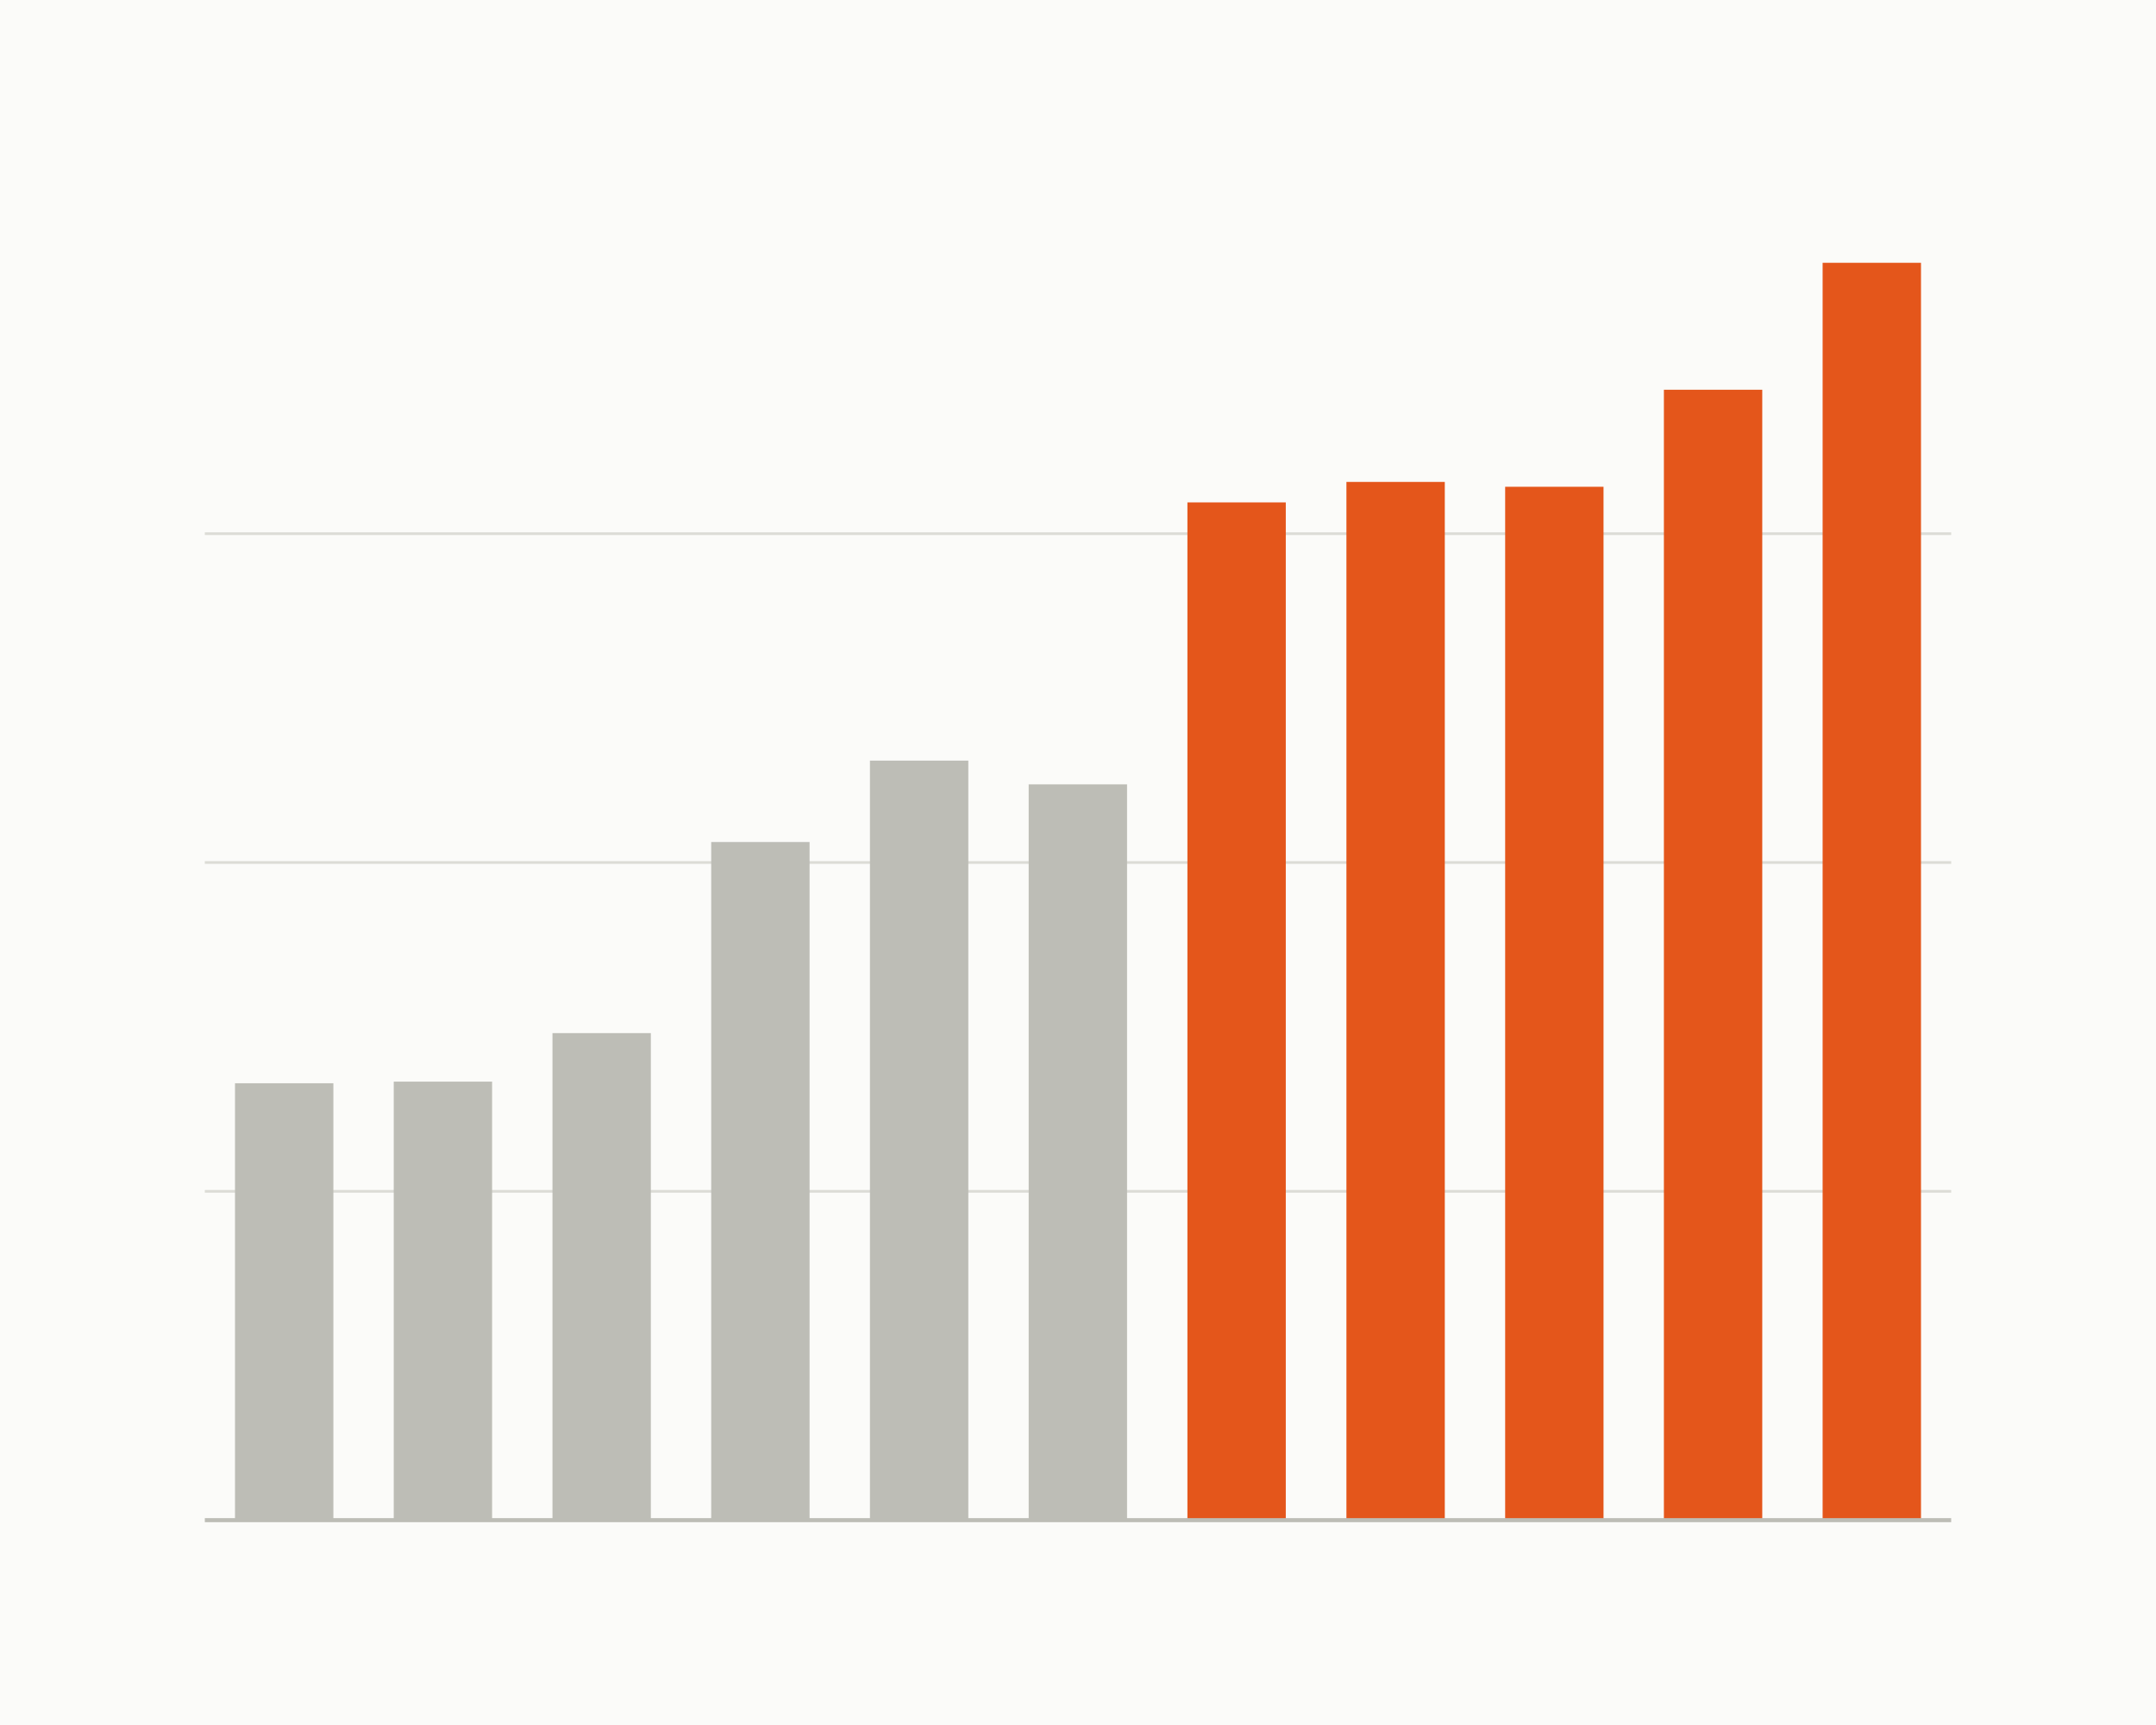
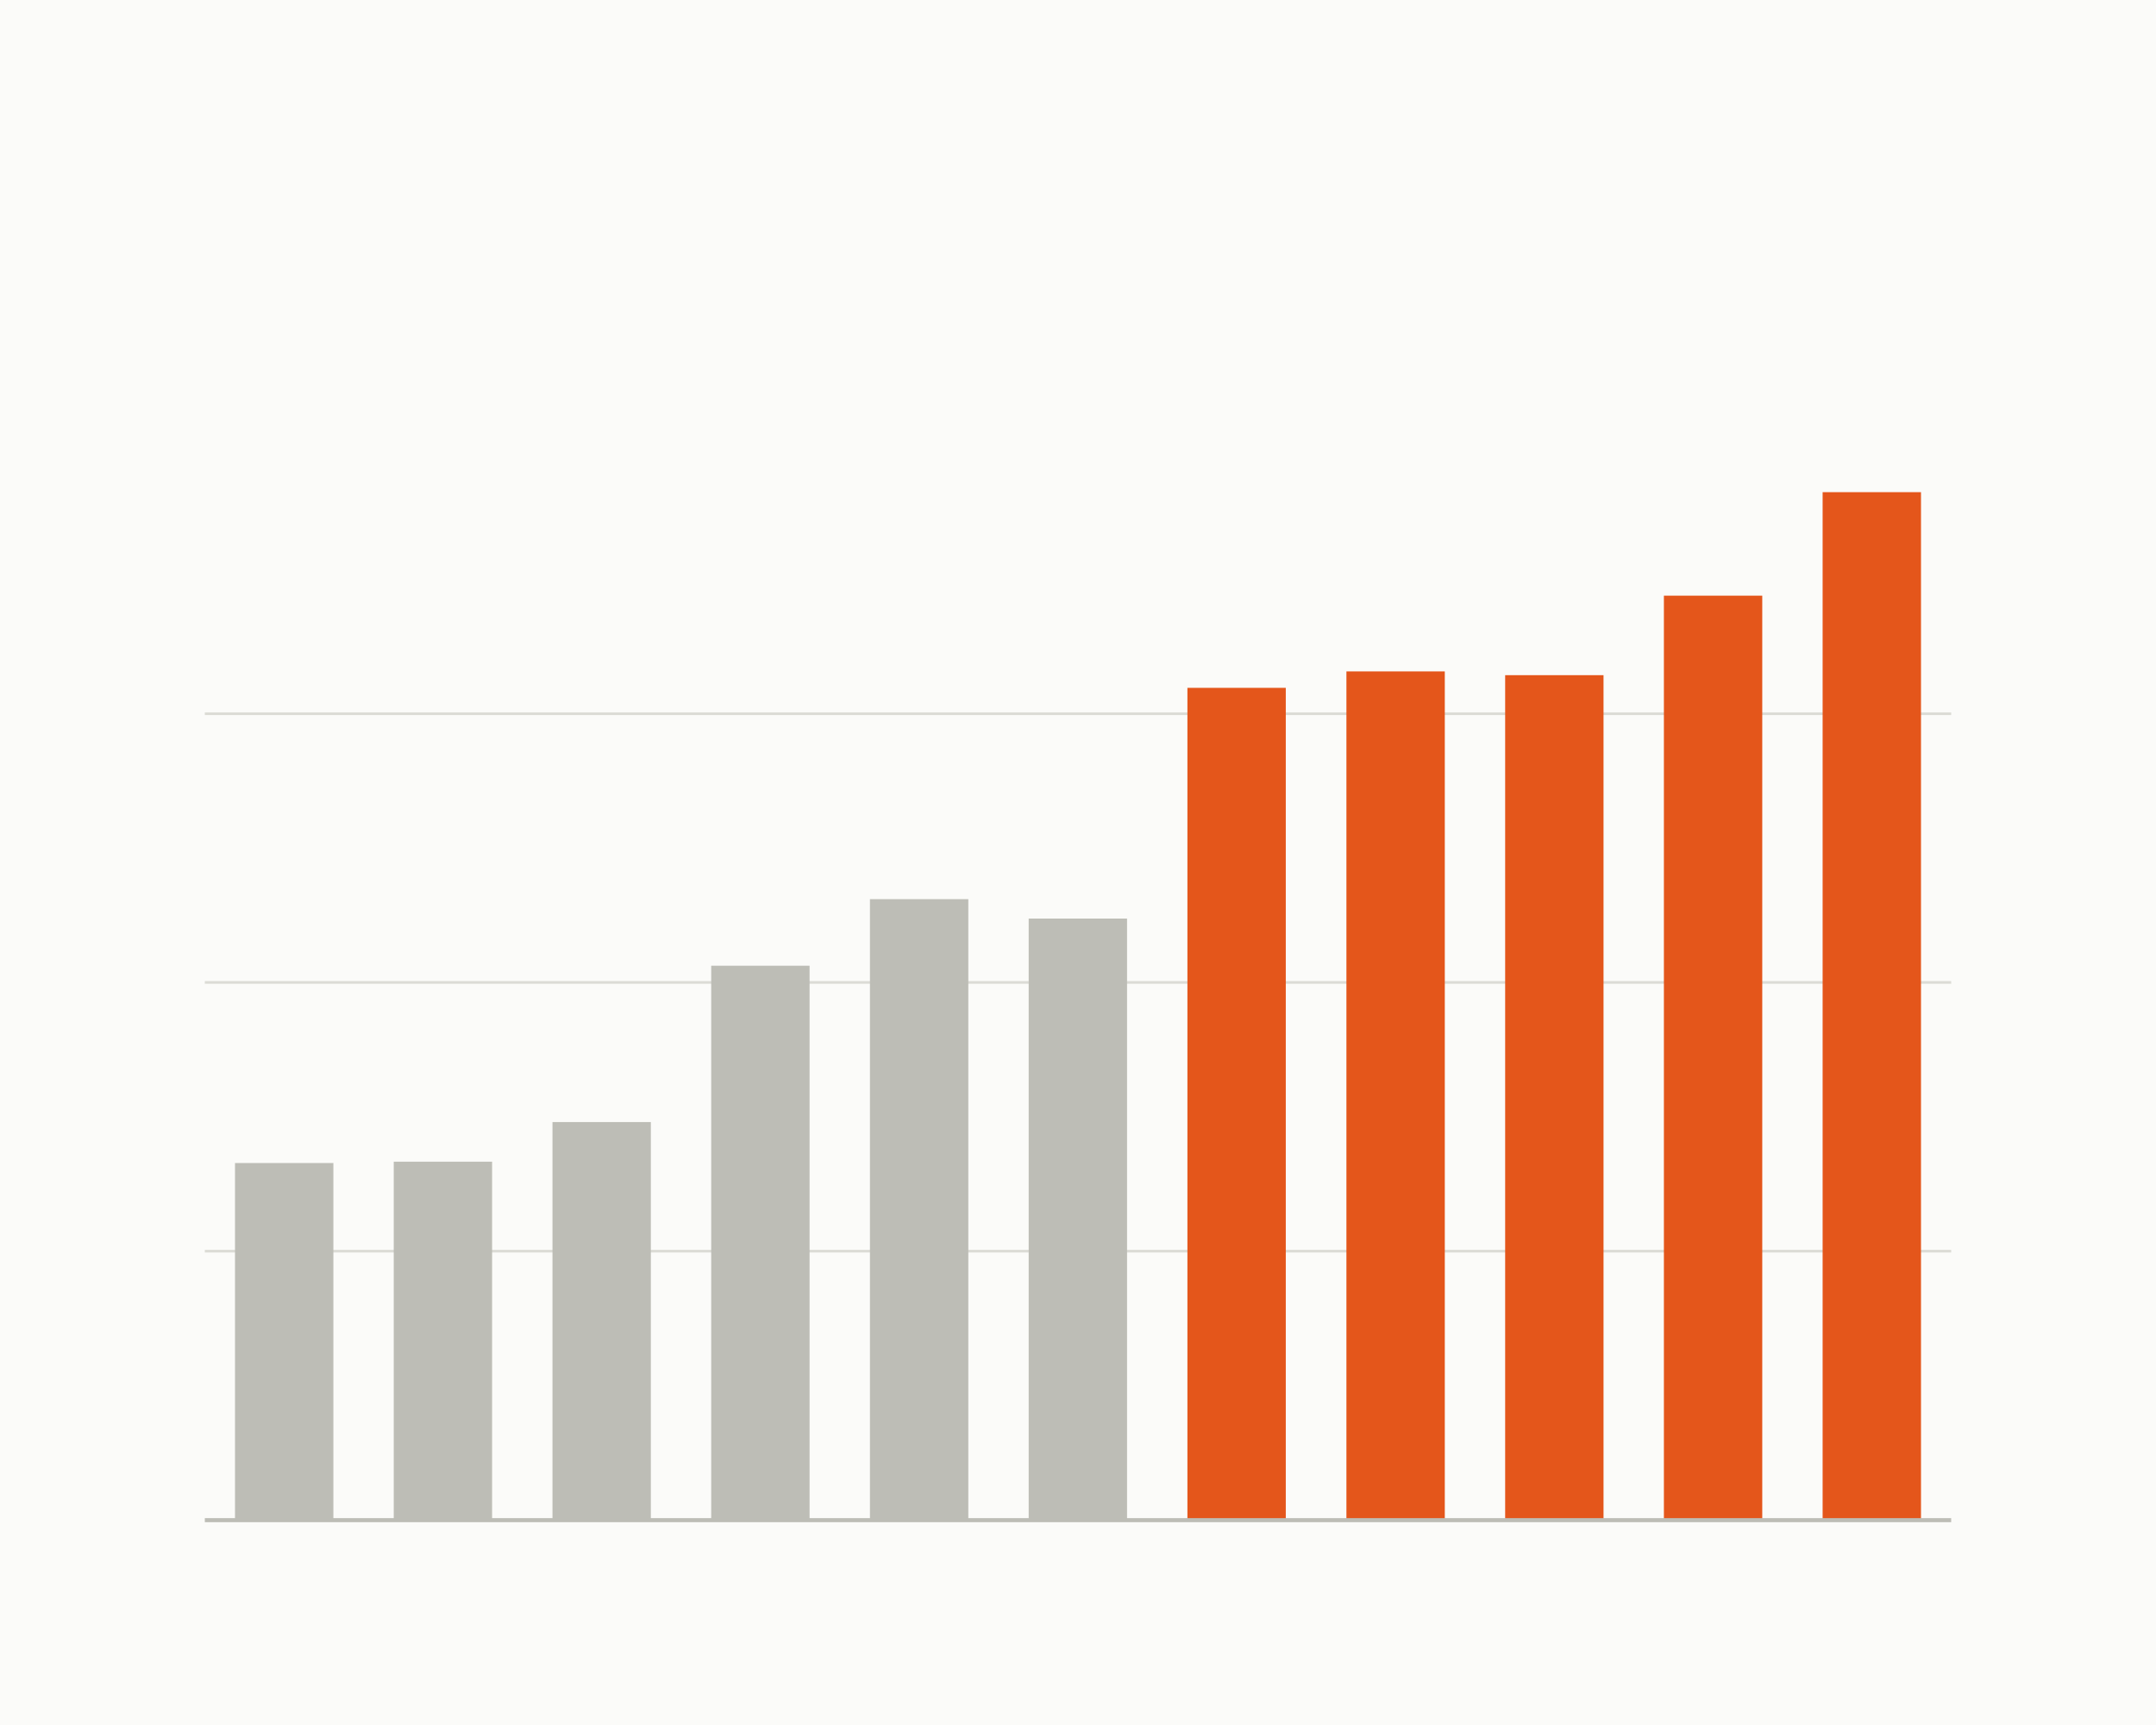
<svg xmlns="http://www.w3.org/2000/svg" viewBox="0 0 800 640" width="800" height="640" role="img">
  <rect width="800" height="640" fill="#fbfbf9" />
-   <line x1="76" y1="198.0" x2="724" y2="198.0" stroke="#dcdcd6" stroke-width="1" />
-   <line x1="76" y1="320.0" x2="724" y2="320.0" stroke="#dcdcd6" stroke-width="1" />
-   <line x1="76" y1="442.0" x2="724" y2="442.0" stroke="#dcdcd6" stroke-width="1" />
-   <rect x="87.2" y="401.9" width="36.5" height="162.1" fill="#bdbdb6" />
-   <rect x="146.1" y="401.3" width="36.5" height="162.7" fill="#bdbdb6" />
-   <rect x="205.0" y="383.3" width="36.5" height="180.7" fill="#bdbdb6" />
-   <rect x="263.9" y="312.4" width="36.5" height="251.6" fill="#bdbdb6" />
-   <rect x="322.8" y="282.2" width="36.5" height="281.8" fill="#bdbdb6" />
-   <rect x="381.7" y="291.0" width="36.5" height="273.0" fill="#bdbdb6" />
-   <rect x="440.6" y="186.4" width="36.5" height="377.6" fill="#e4561b" />
-   <rect x="499.6" y="178.8" width="36.5" height="385.2" fill="#e4561b" />
-   <rect x="558.5" y="180.6" width="36.5" height="383.4" fill="#e4561b" />
-   <rect x="617.4" y="144.6" width="36.5" height="419.4" fill="#e4561b" />
-   <rect x="676.3" y="97.5" width="36.5" height="466.5" fill="#e4561b" />
+   <line x1="76" y1="264.8" x2="724" y2="264.8" stroke="#dcdcd6" stroke-width="1" />
+   <line x1="76" y1="364.5" x2="724" y2="364.5" stroke="#dcdcd6" stroke-width="1" />
+   <line x1="76" y1="464.2" x2="724" y2="464.2" stroke="#dcdcd6" stroke-width="1" />
+   <rect x="87.2" y="431.5" width="36.5" height="132.5" fill="#bdbdb6" />
+   <rect x="146.1" y="431.0" width="36.5" height="133.0" fill="#bdbdb6" />
+   <rect x="205.0" y="416.3" width="36.5" height="147.7" fill="#bdbdb6" />
+   <rect x="263.9" y="358.3" width="36.5" height="205.7" fill="#bdbdb6" />
+   <rect x="322.8" y="333.6" width="36.5" height="230.4" fill="#bdbdb6" />
+   <rect x="381.7" y="340.8" width="36.5" height="223.2" fill="#bdbdb6" />
+   <rect x="440.6" y="255.2" width="36.5" height="308.8" fill="#e4561b" />
+   <rect x="499.6" y="249.1" width="36.5" height="314.9" fill="#e4561b" />
+   <rect x="558.5" y="250.5" width="36.5" height="313.5" fill="#e4561b" />
+   <rect x="617.4" y="221.0" width="36.5" height="343.0" fill="#e4561b" />
+   <rect x="676.3" y="182.6" width="36.5" height="381.4" fill="#e4561b" />
  <line x1="76" y1="564" x2="724" y2="564" stroke="#bdbdb6" stroke-width="1.5" />
</svg>
